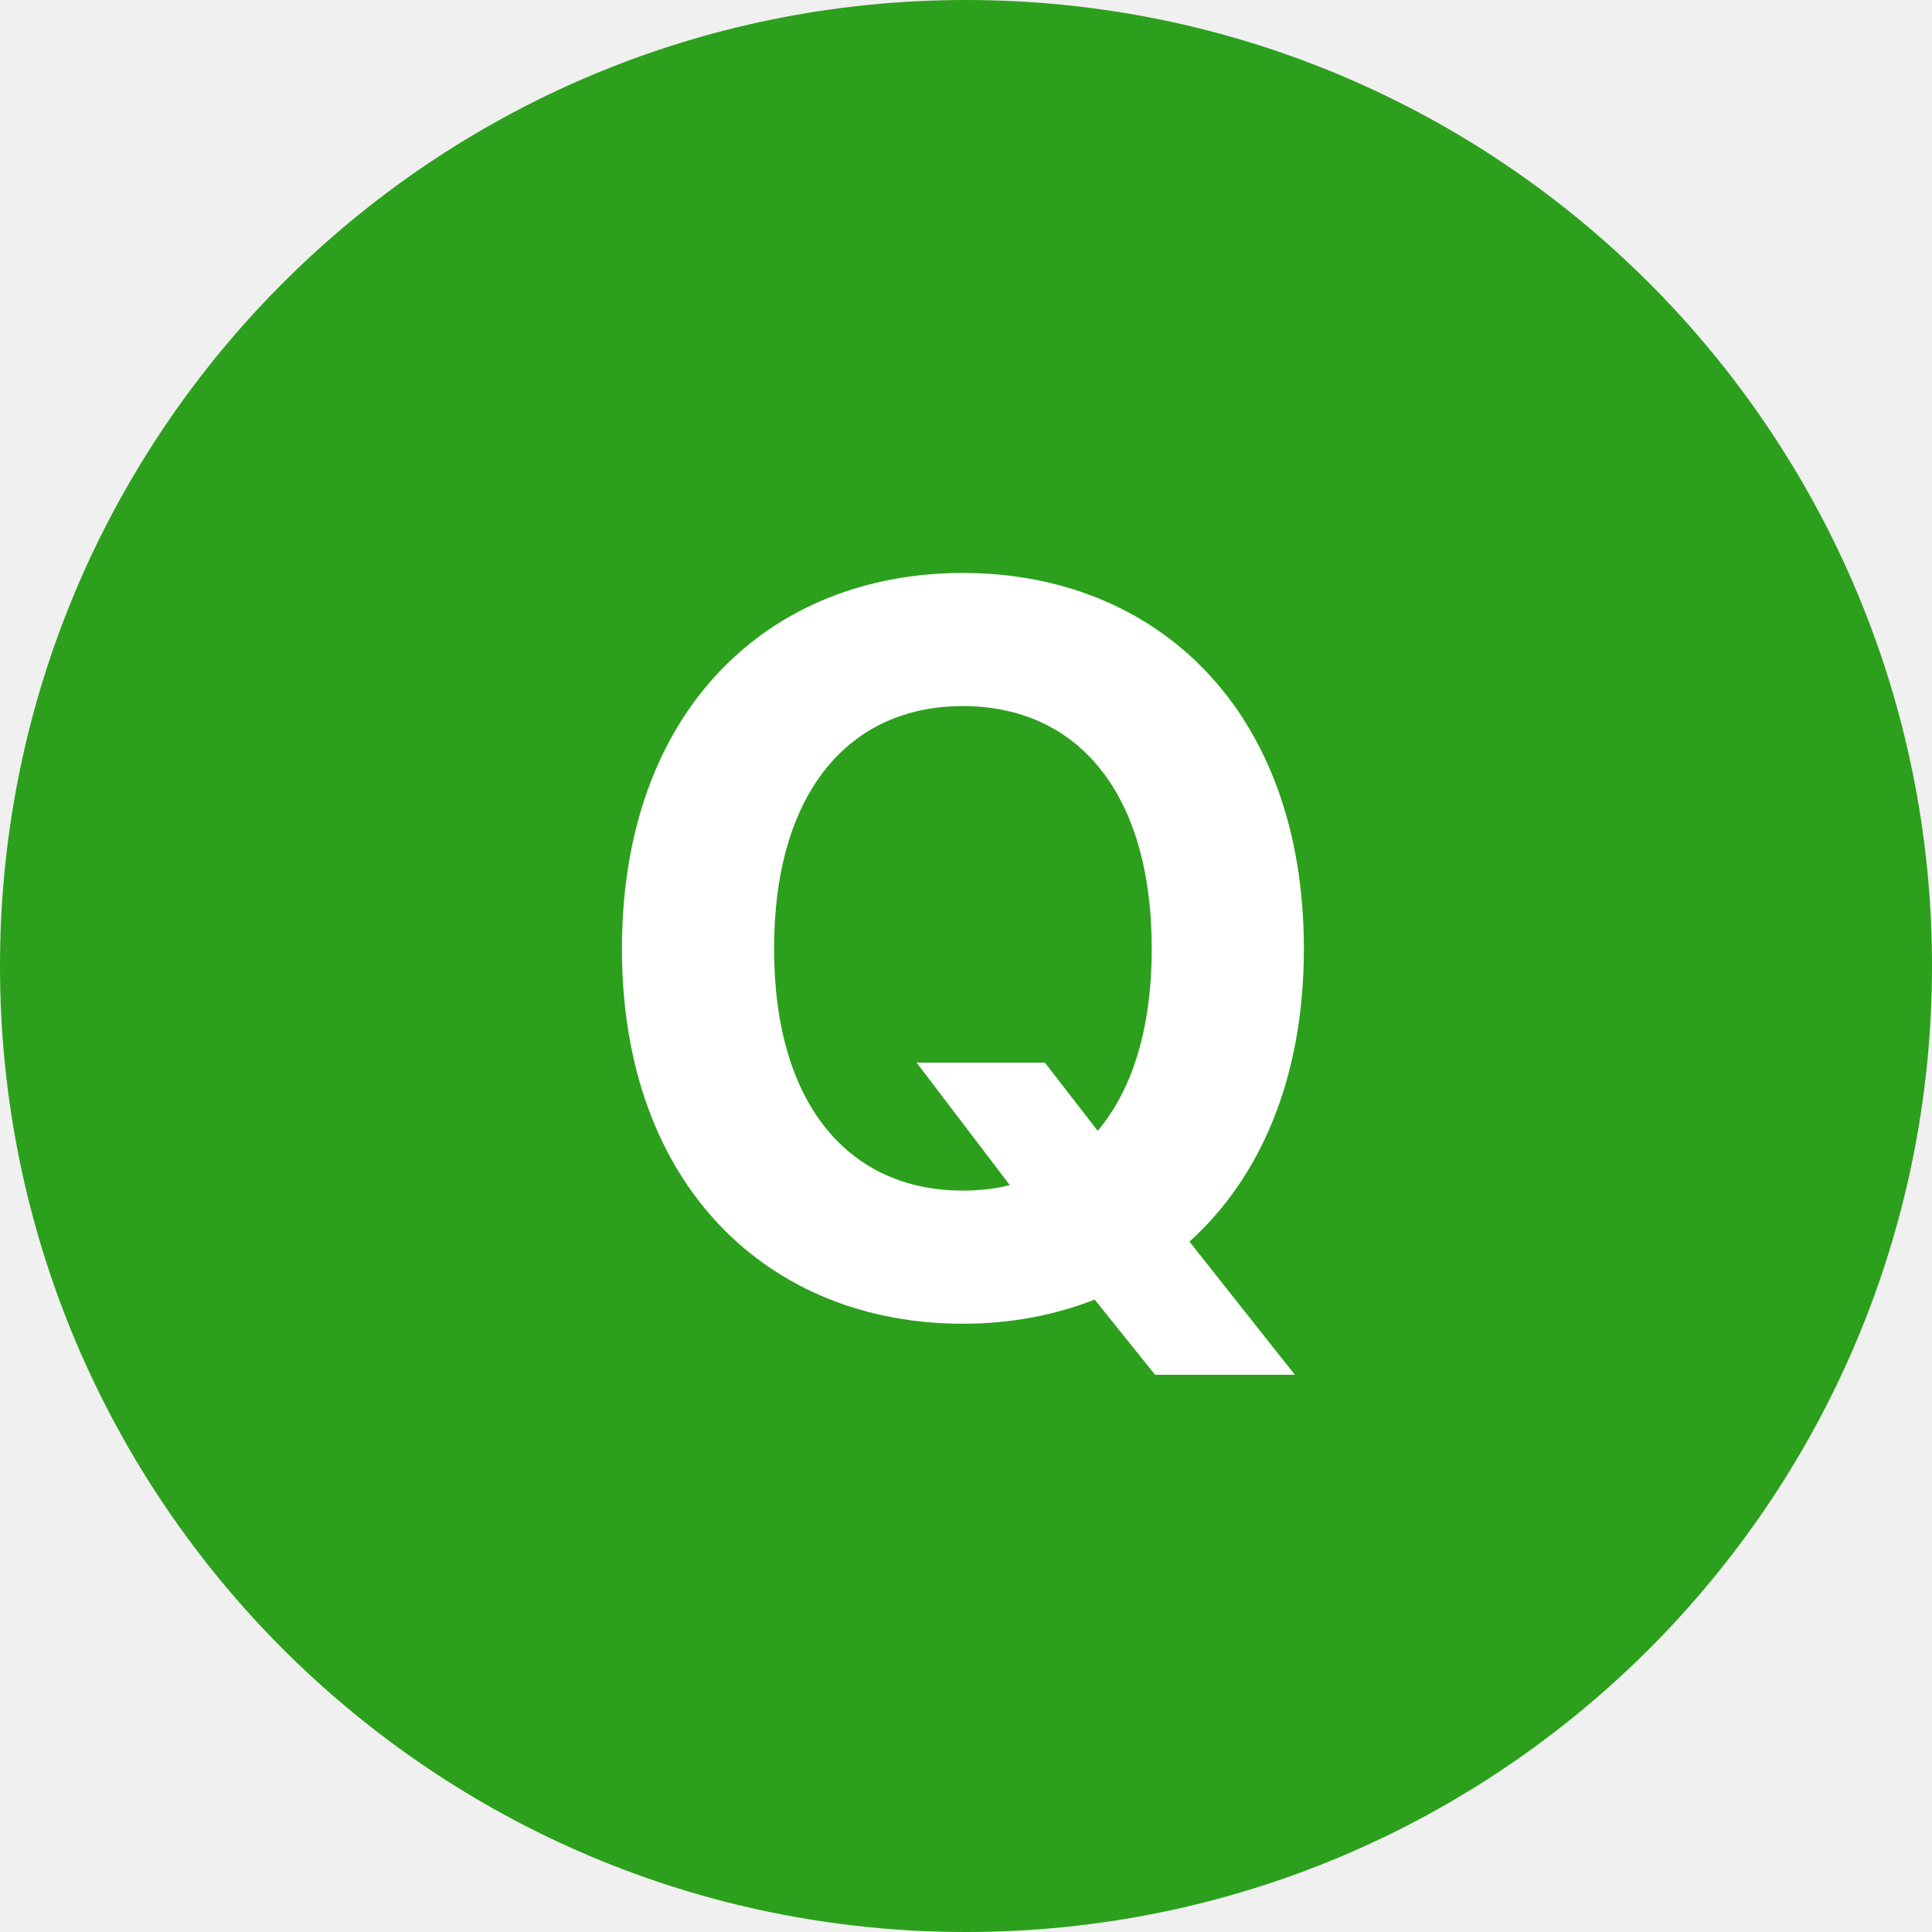
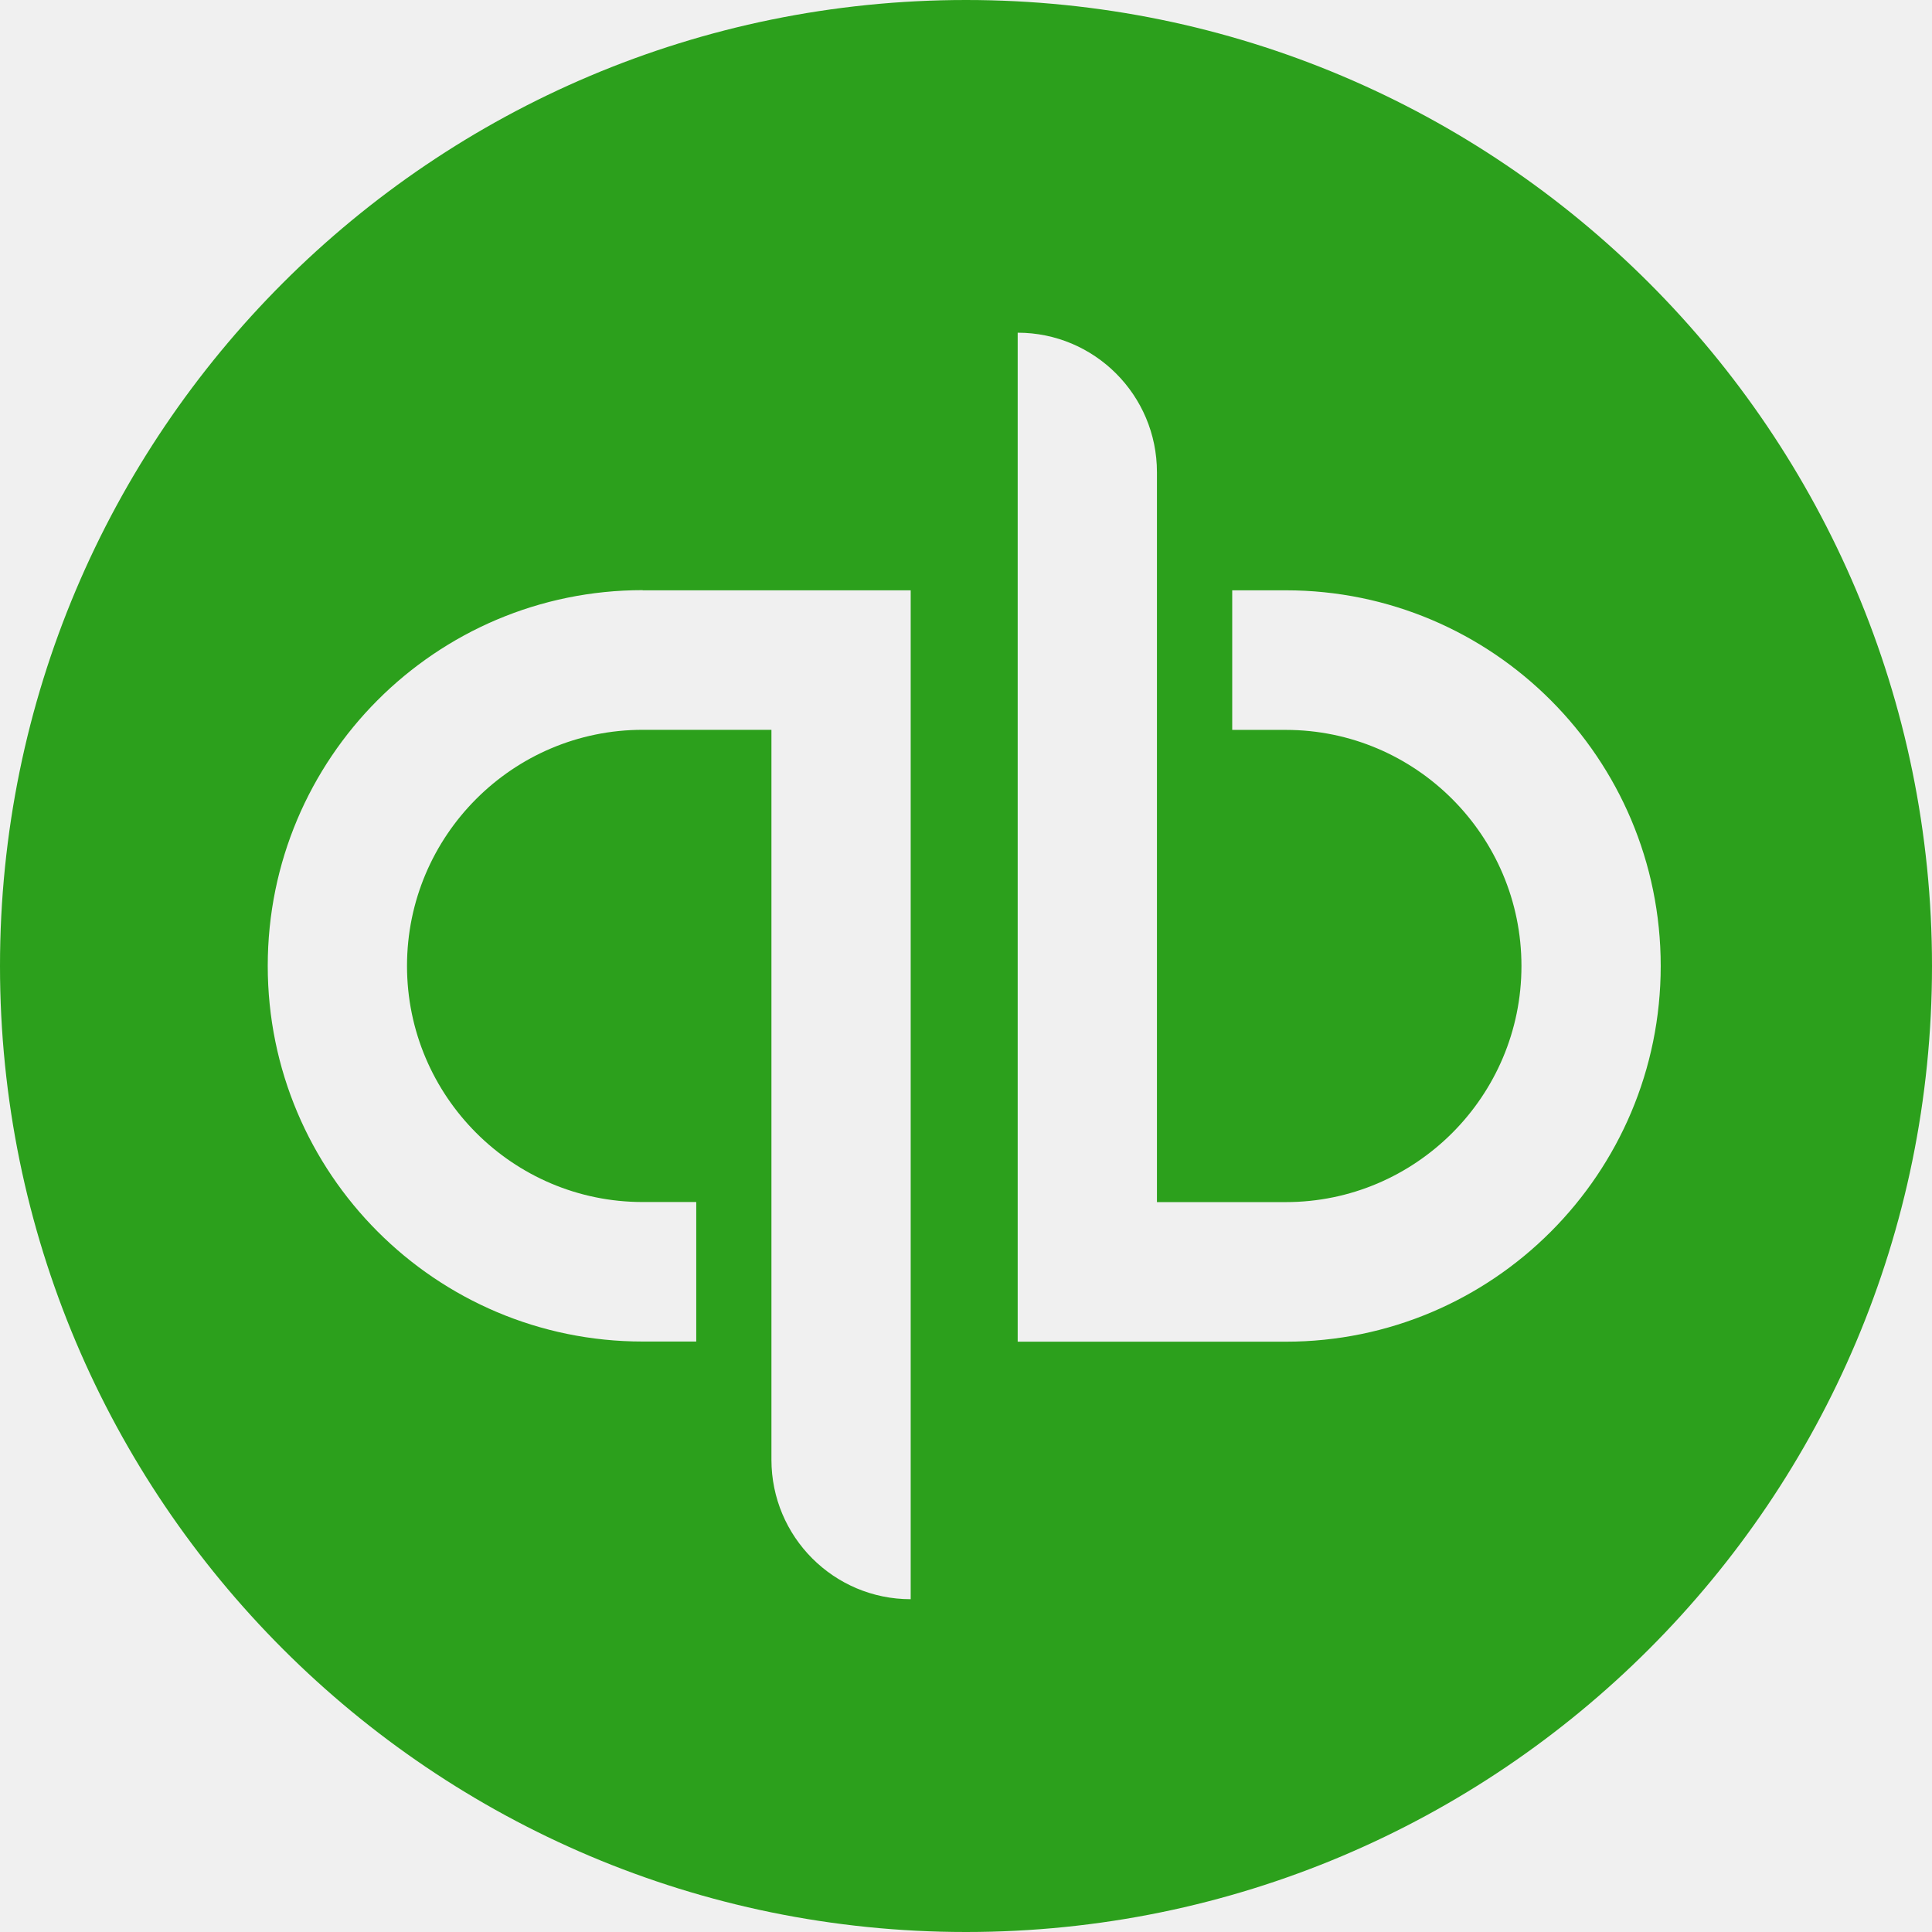
- <svg xmlns="http://www.w3.org/2000/svg" viewBox="0 0 100 100">
-   <circle cx="50" cy="50" r="50" fill="#2CA01C" />
-   <text x="50" y="68" text-anchor="middle" font-size="52" font-weight="700" fill="white" font-family="system-ui, -apple-system, sans-serif">Q</text>
+ <svg xmlns="http://www.w3.org/2000/svg" role="img" viewBox="0 0 24 24" fill="#2CA01C">
+   <path d="M12 0A12 12 0 0 0 0 12a12 12 0 0 0 12 12 12 12 0 0 0 12-12A12 12 0 0 0 12 0zm.642 4.133c.955 0 1.73.776 1.73 1.733v9.067h1.6c1.614 0 2.928-1.316 2.928-2.933 0-1.617-1.314-2.933-2.928-2.933h-.665V7.333h.665c2.572 0 4.658 2.09 4.658 4.667 0 2.577-2.086 4.667-4.658 4.667H12.642zM7.984 7.333h3.329v12.533c-.956 0-1.73-.776-1.73-1.733V9.066H7.984c-1.615 0-2.928 1.316-2.928 2.933 0 1.617 1.313 2.933 2.928 2.933h.665v1.733h-.665c-2.572 0-4.658-2.089-4.658-4.667 0-2.577 2.085-4.667 4.658-4.667Z" />
</svg>
